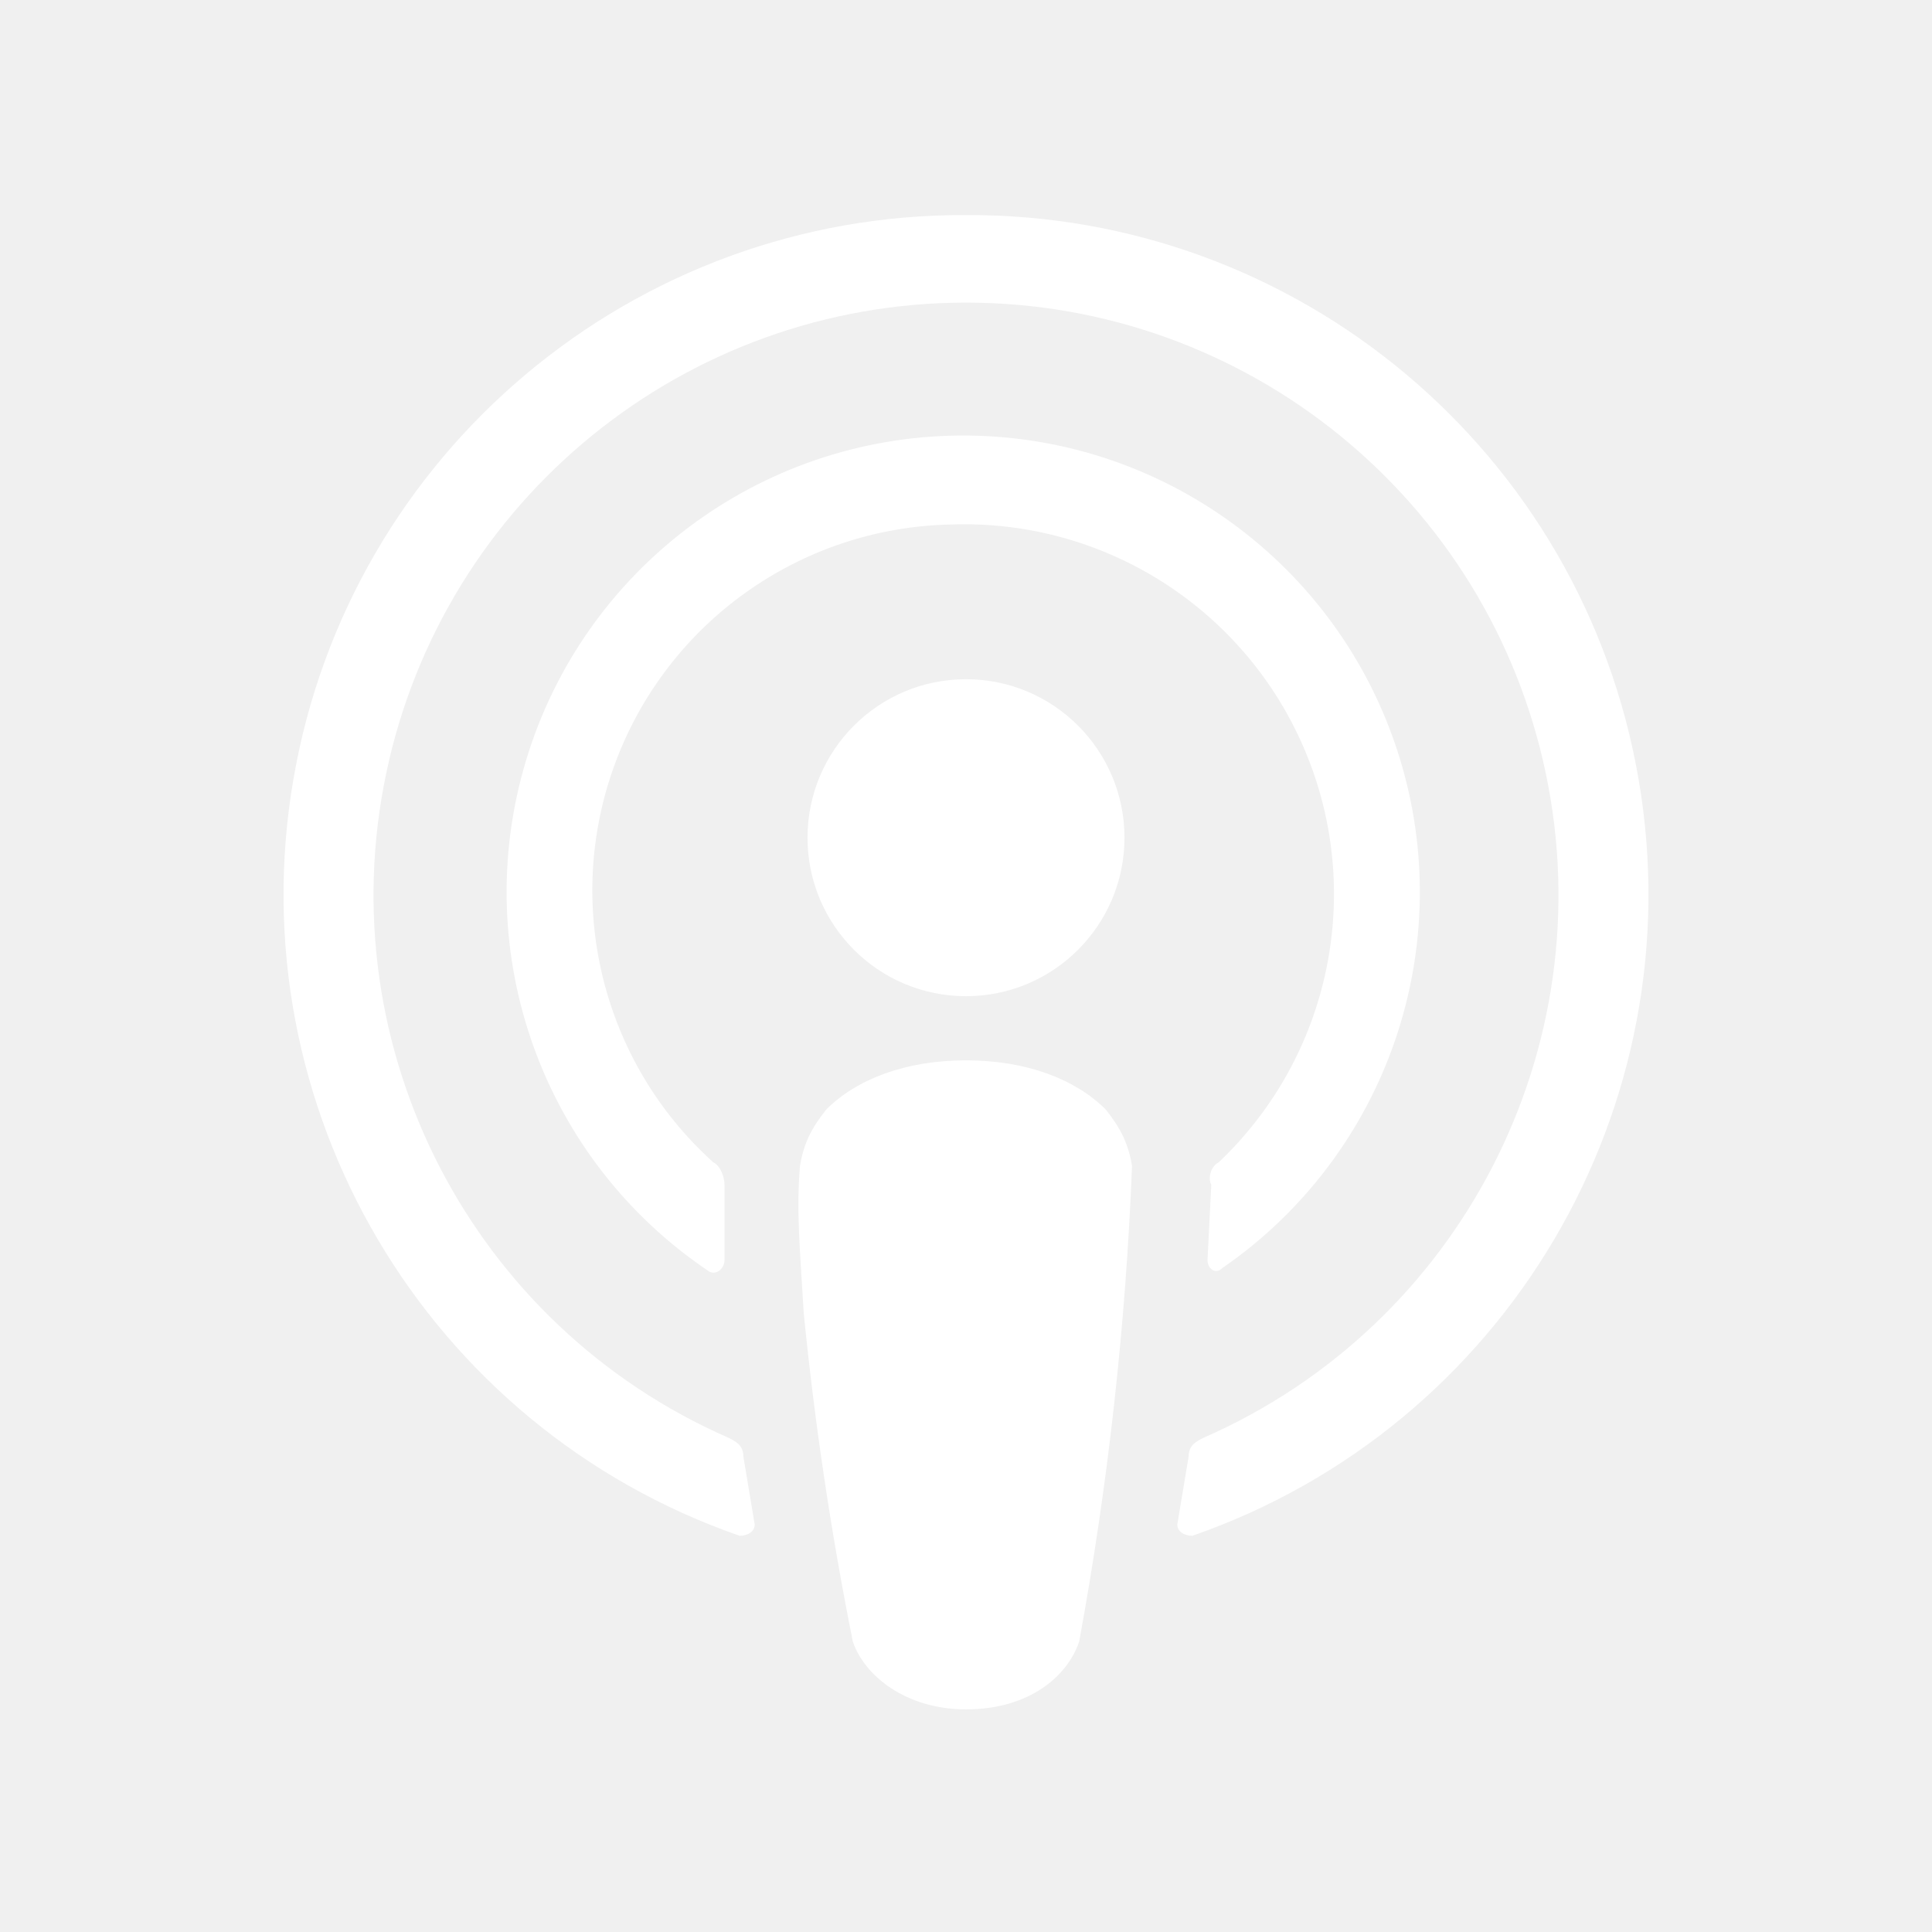
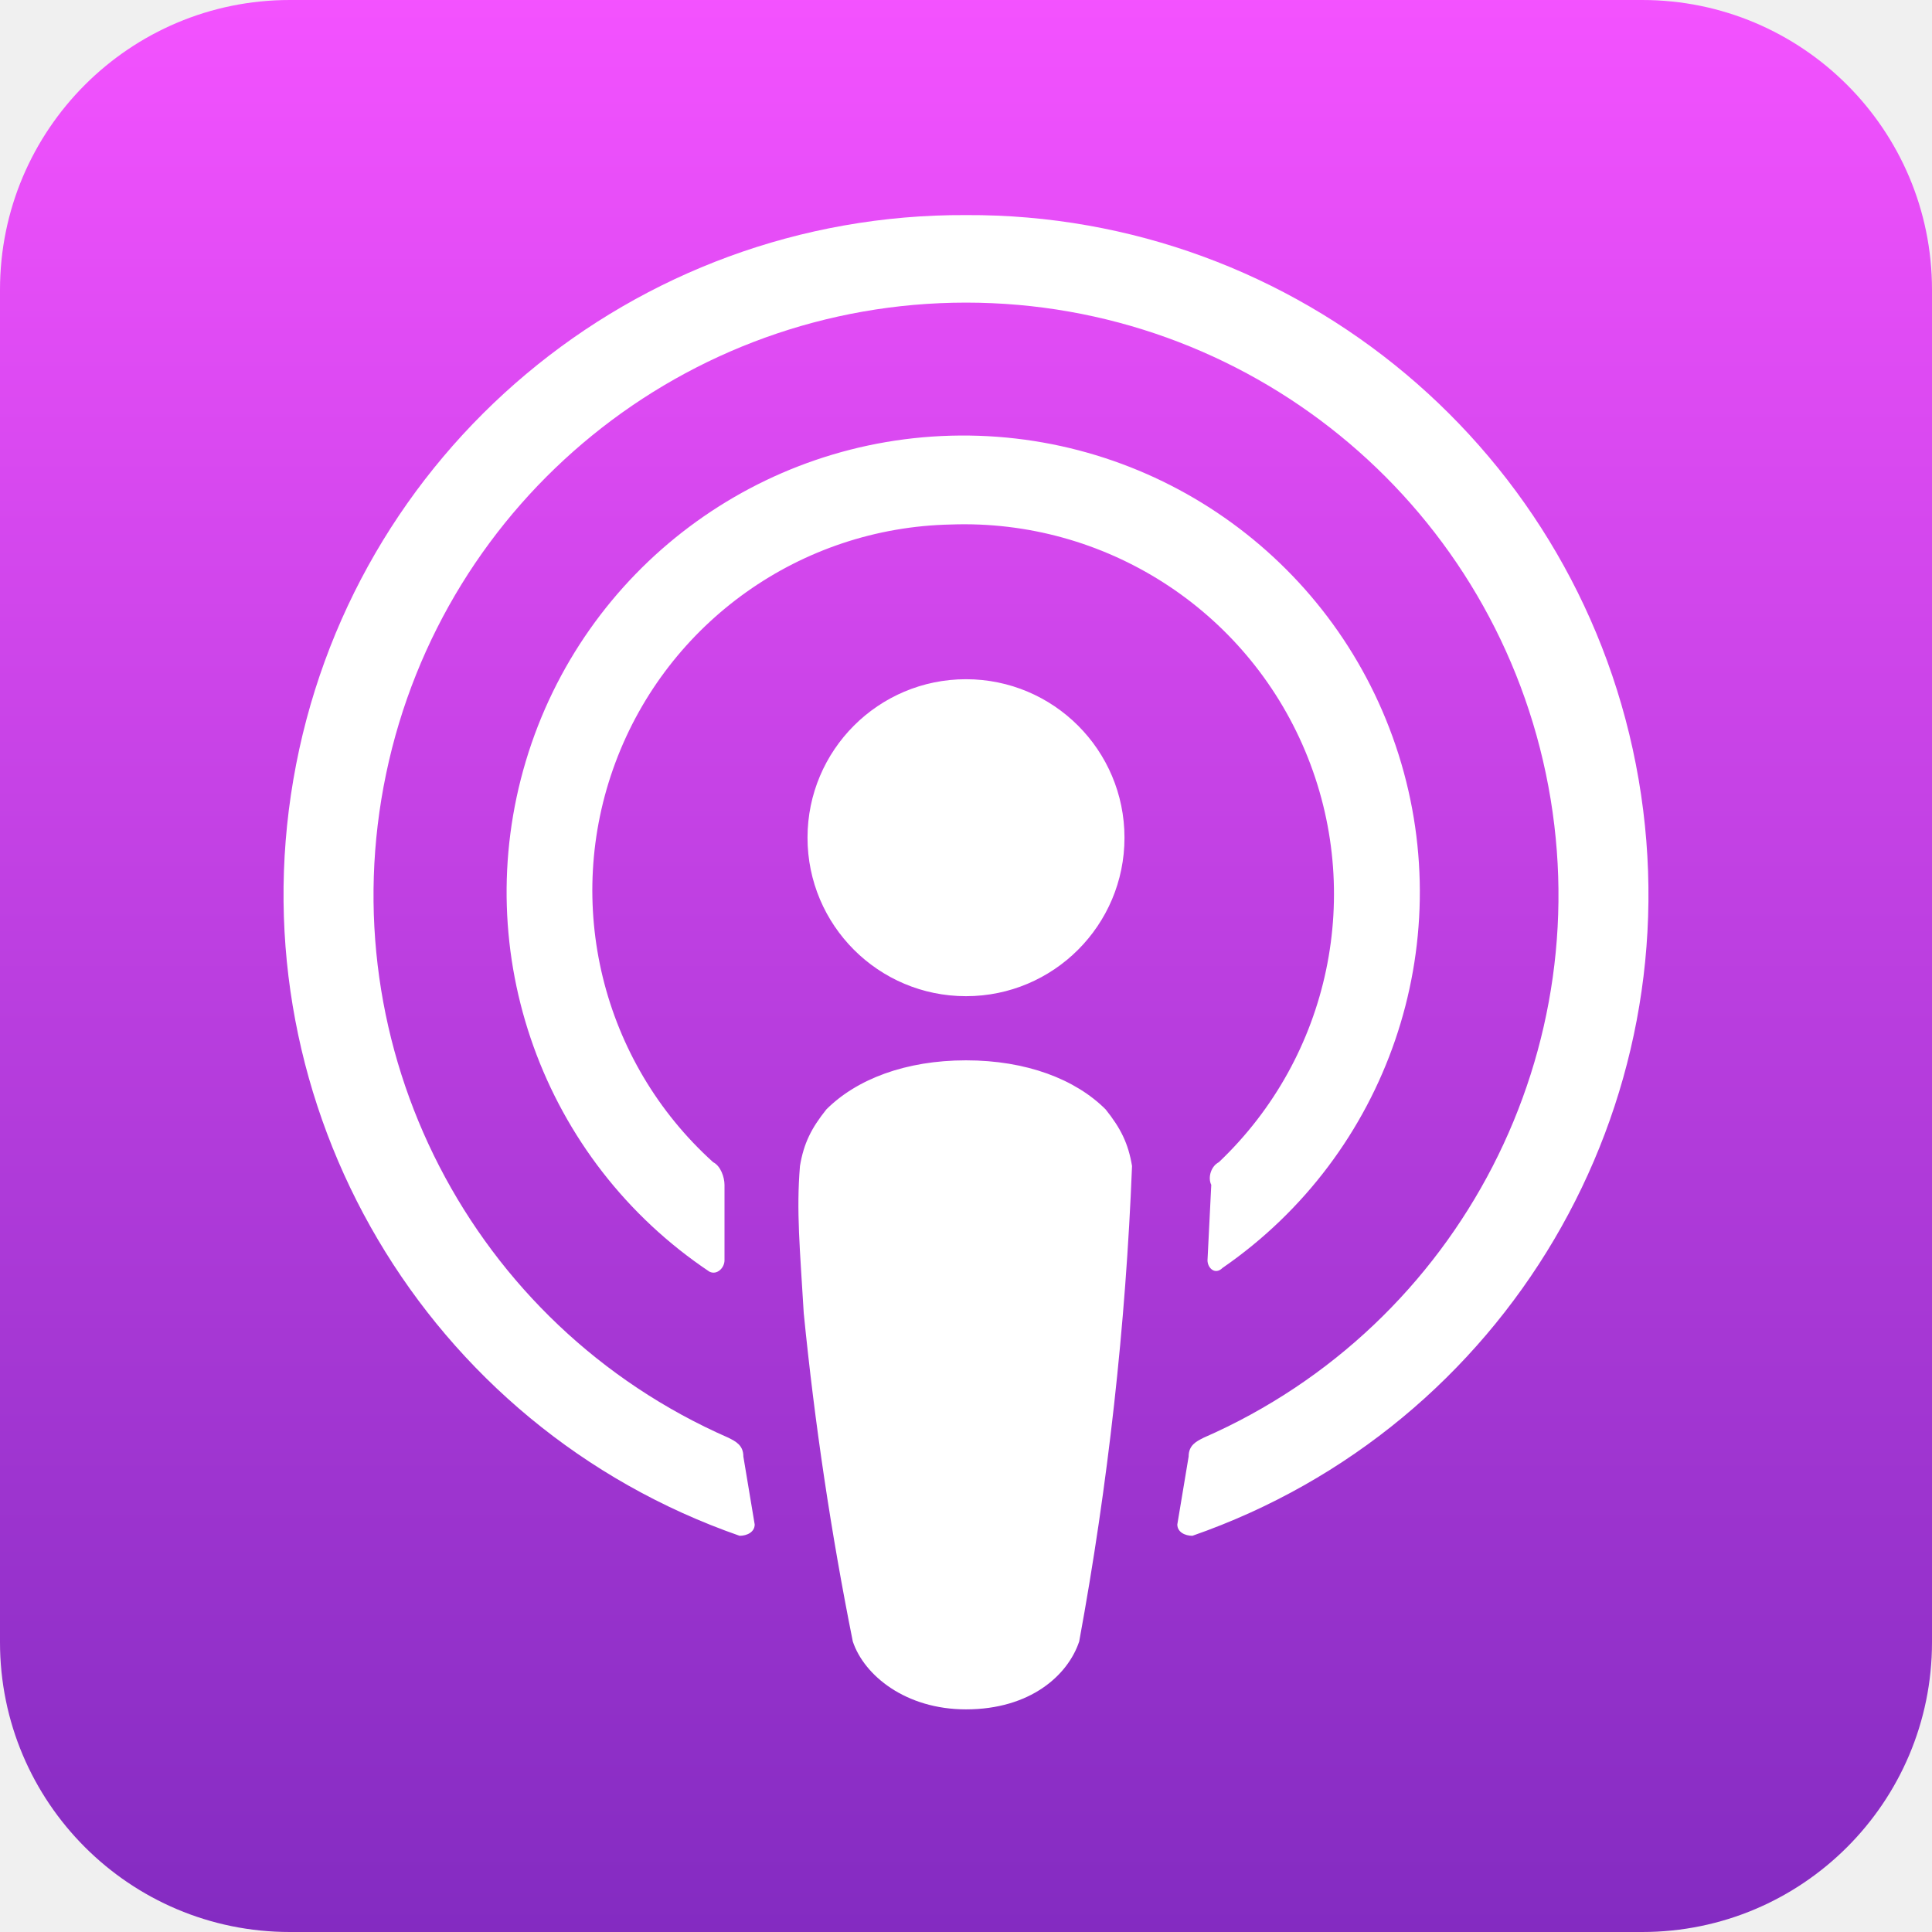
<svg xmlns="http://www.w3.org/2000/svg" aria-label="iTunes" role="img" viewBox="0 0 512 512">
-   <rect width="512" height="512" rx="15%" fill="transparent" />
+   <rect width="512" height="512" rx="15%" fill="url(#a)" />
  <defs>
    <linearGradient id="a" y1="100%" x2="0%">
      <stop style="stop-color:#832bc1;" />
      <stop offset="100%" style="stop-color:#f452ff;" />
    </linearGradient>
  </defs>
  <path d="M293 294c-8-8-21-13-37-13s-29 5-37 13c-4 5-6 9-7 15-1 12 0 22 1 39a891 891 0 0 0 13 87c3 9 14 18 30 18 17 0 27-9 30-18a891 891 0 0 0 14-126c-1-6-3-10-7-15zm-79-72a42 42 0 1 0 84 0 42 42 0 0 0-84 0zm42-165a180 180 0 0 0-60 350c2 0 4-1 4-3l-3-18c0-3-2-4-4-5a157 157 0 1 1 126 0c-2 1-4 2-4 5l-3 18c0 2 2 3 4 3a180 180 0 0 0-60-350zm-4 82a98 98 0 0 1 71 169c-2 1-3 4-2 6l-1 20c0 2 2 4 4 2a121 121 0 1 0-136 1c2 1 4-1 4-3v-20c0-2-1-5-3-6a97 97 0 0 1 63-169z" fill="#fff" />
</svg>
